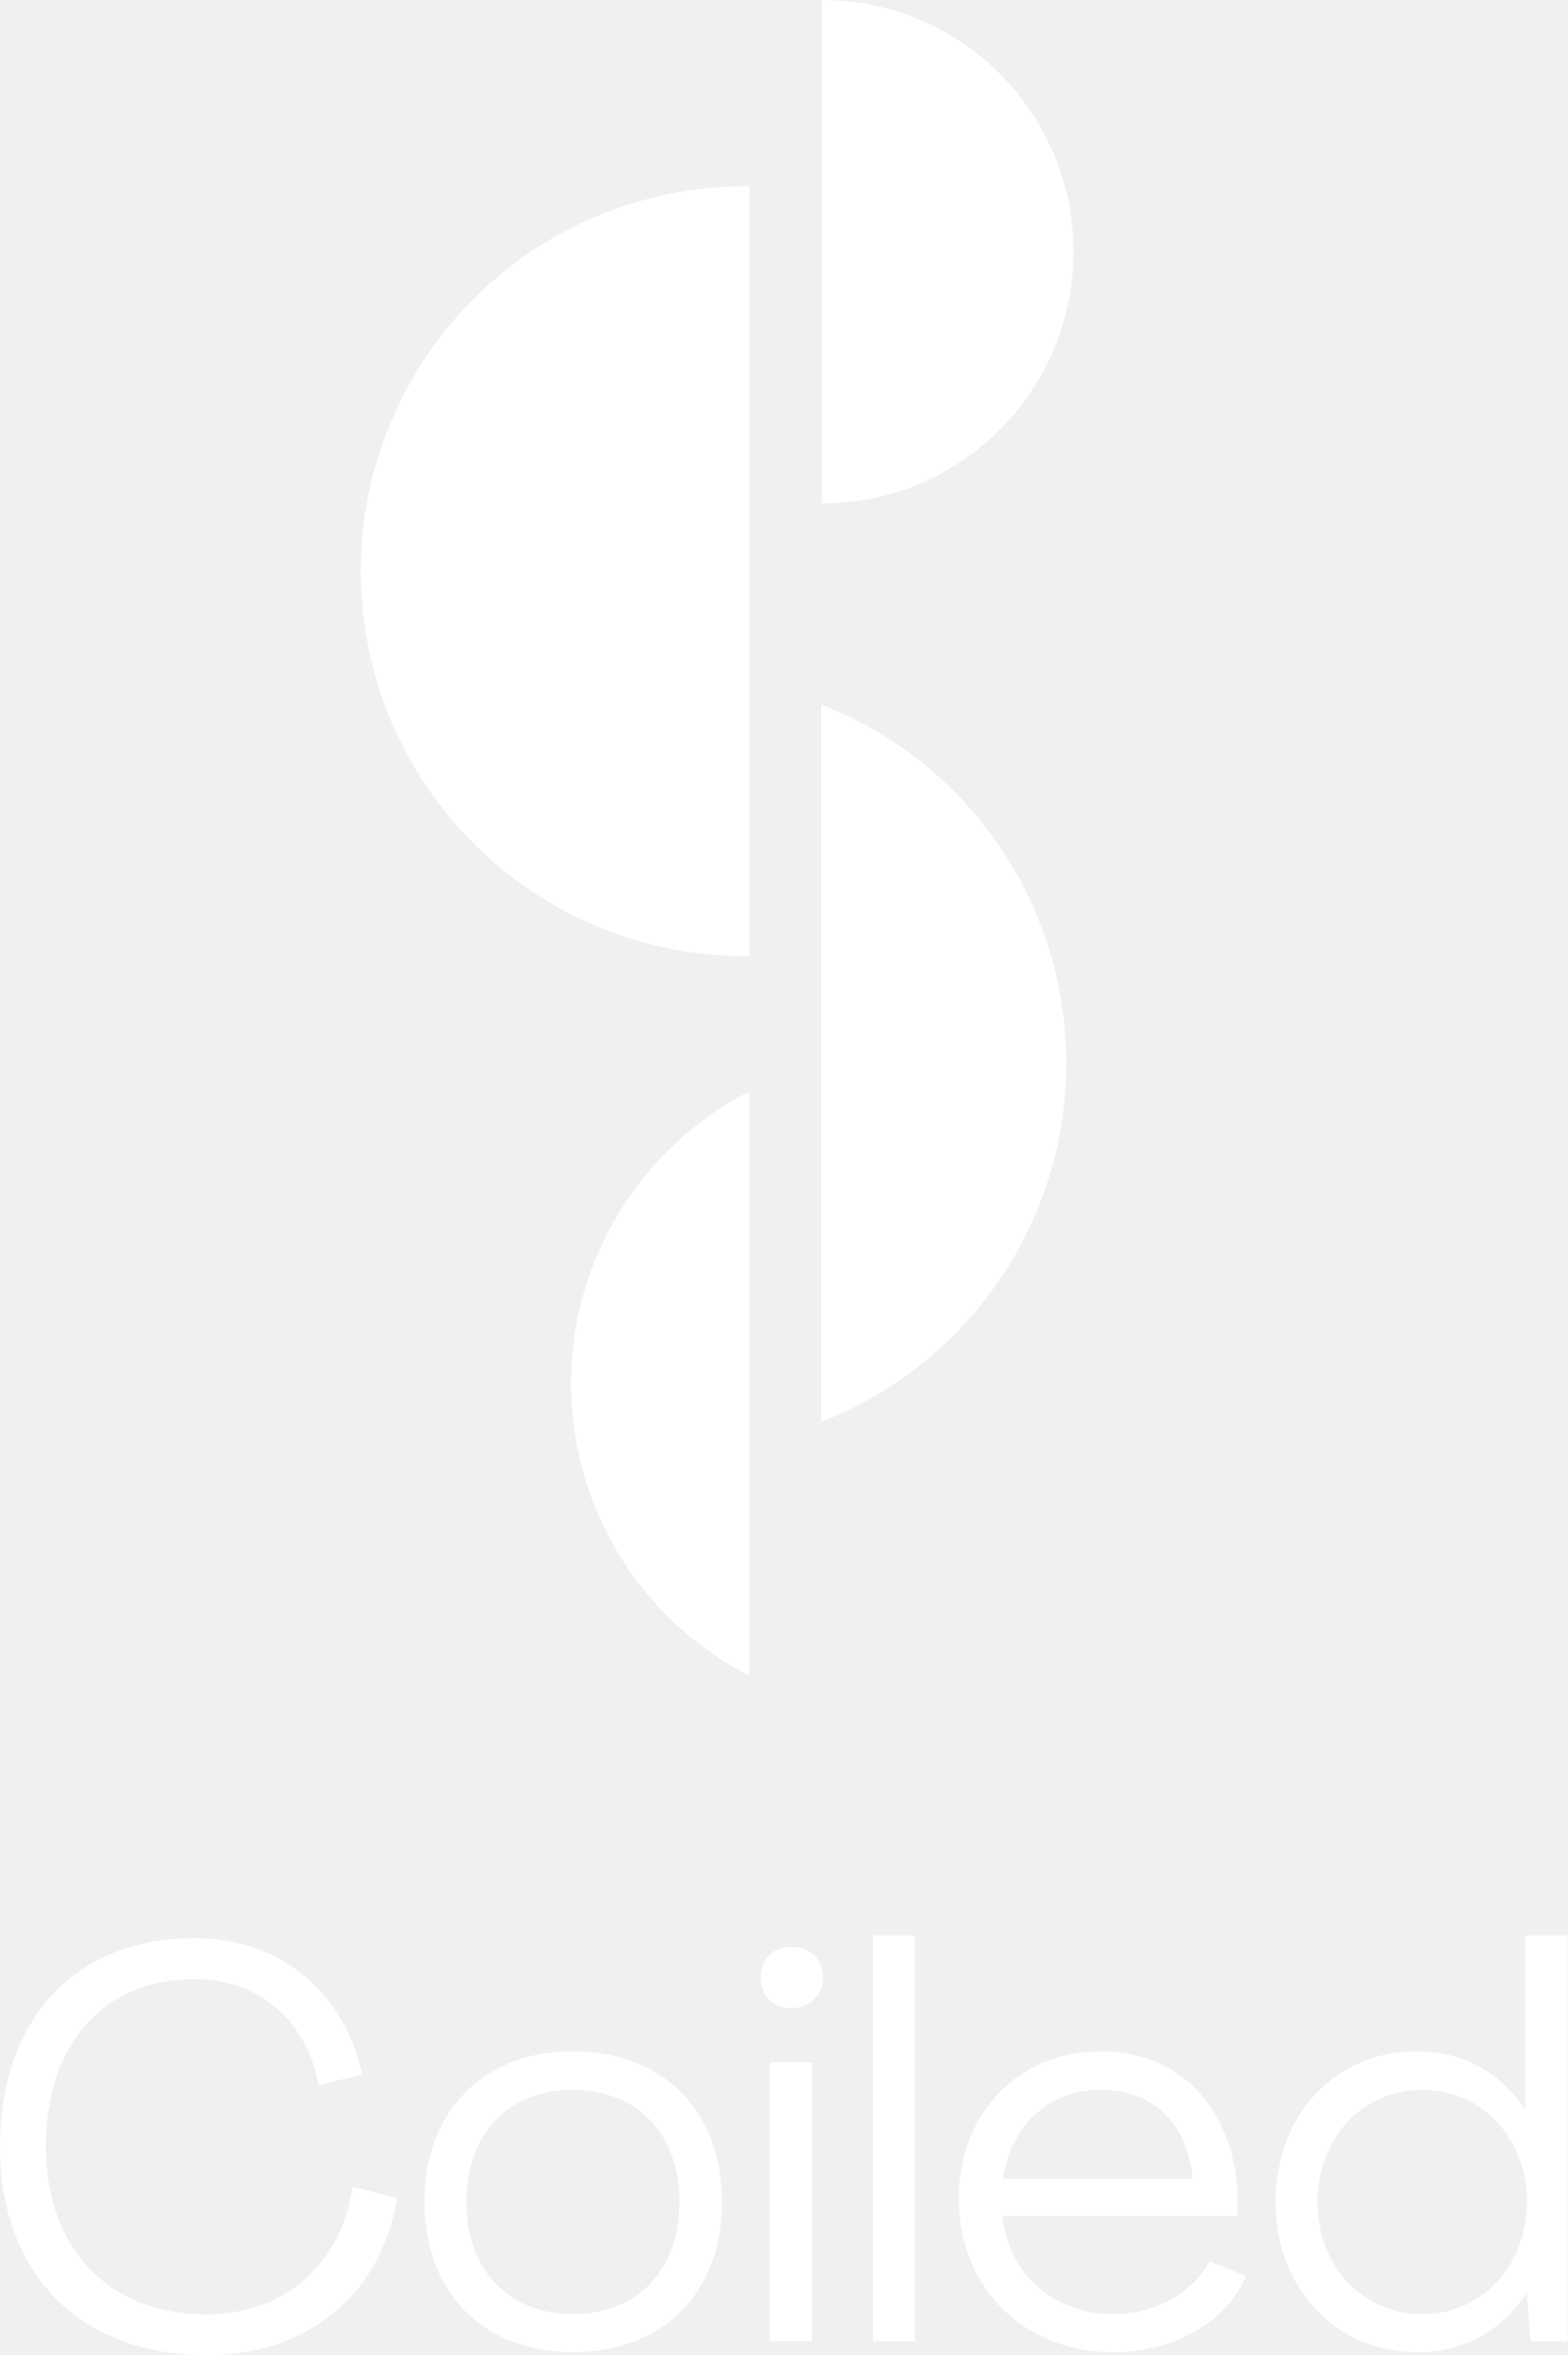
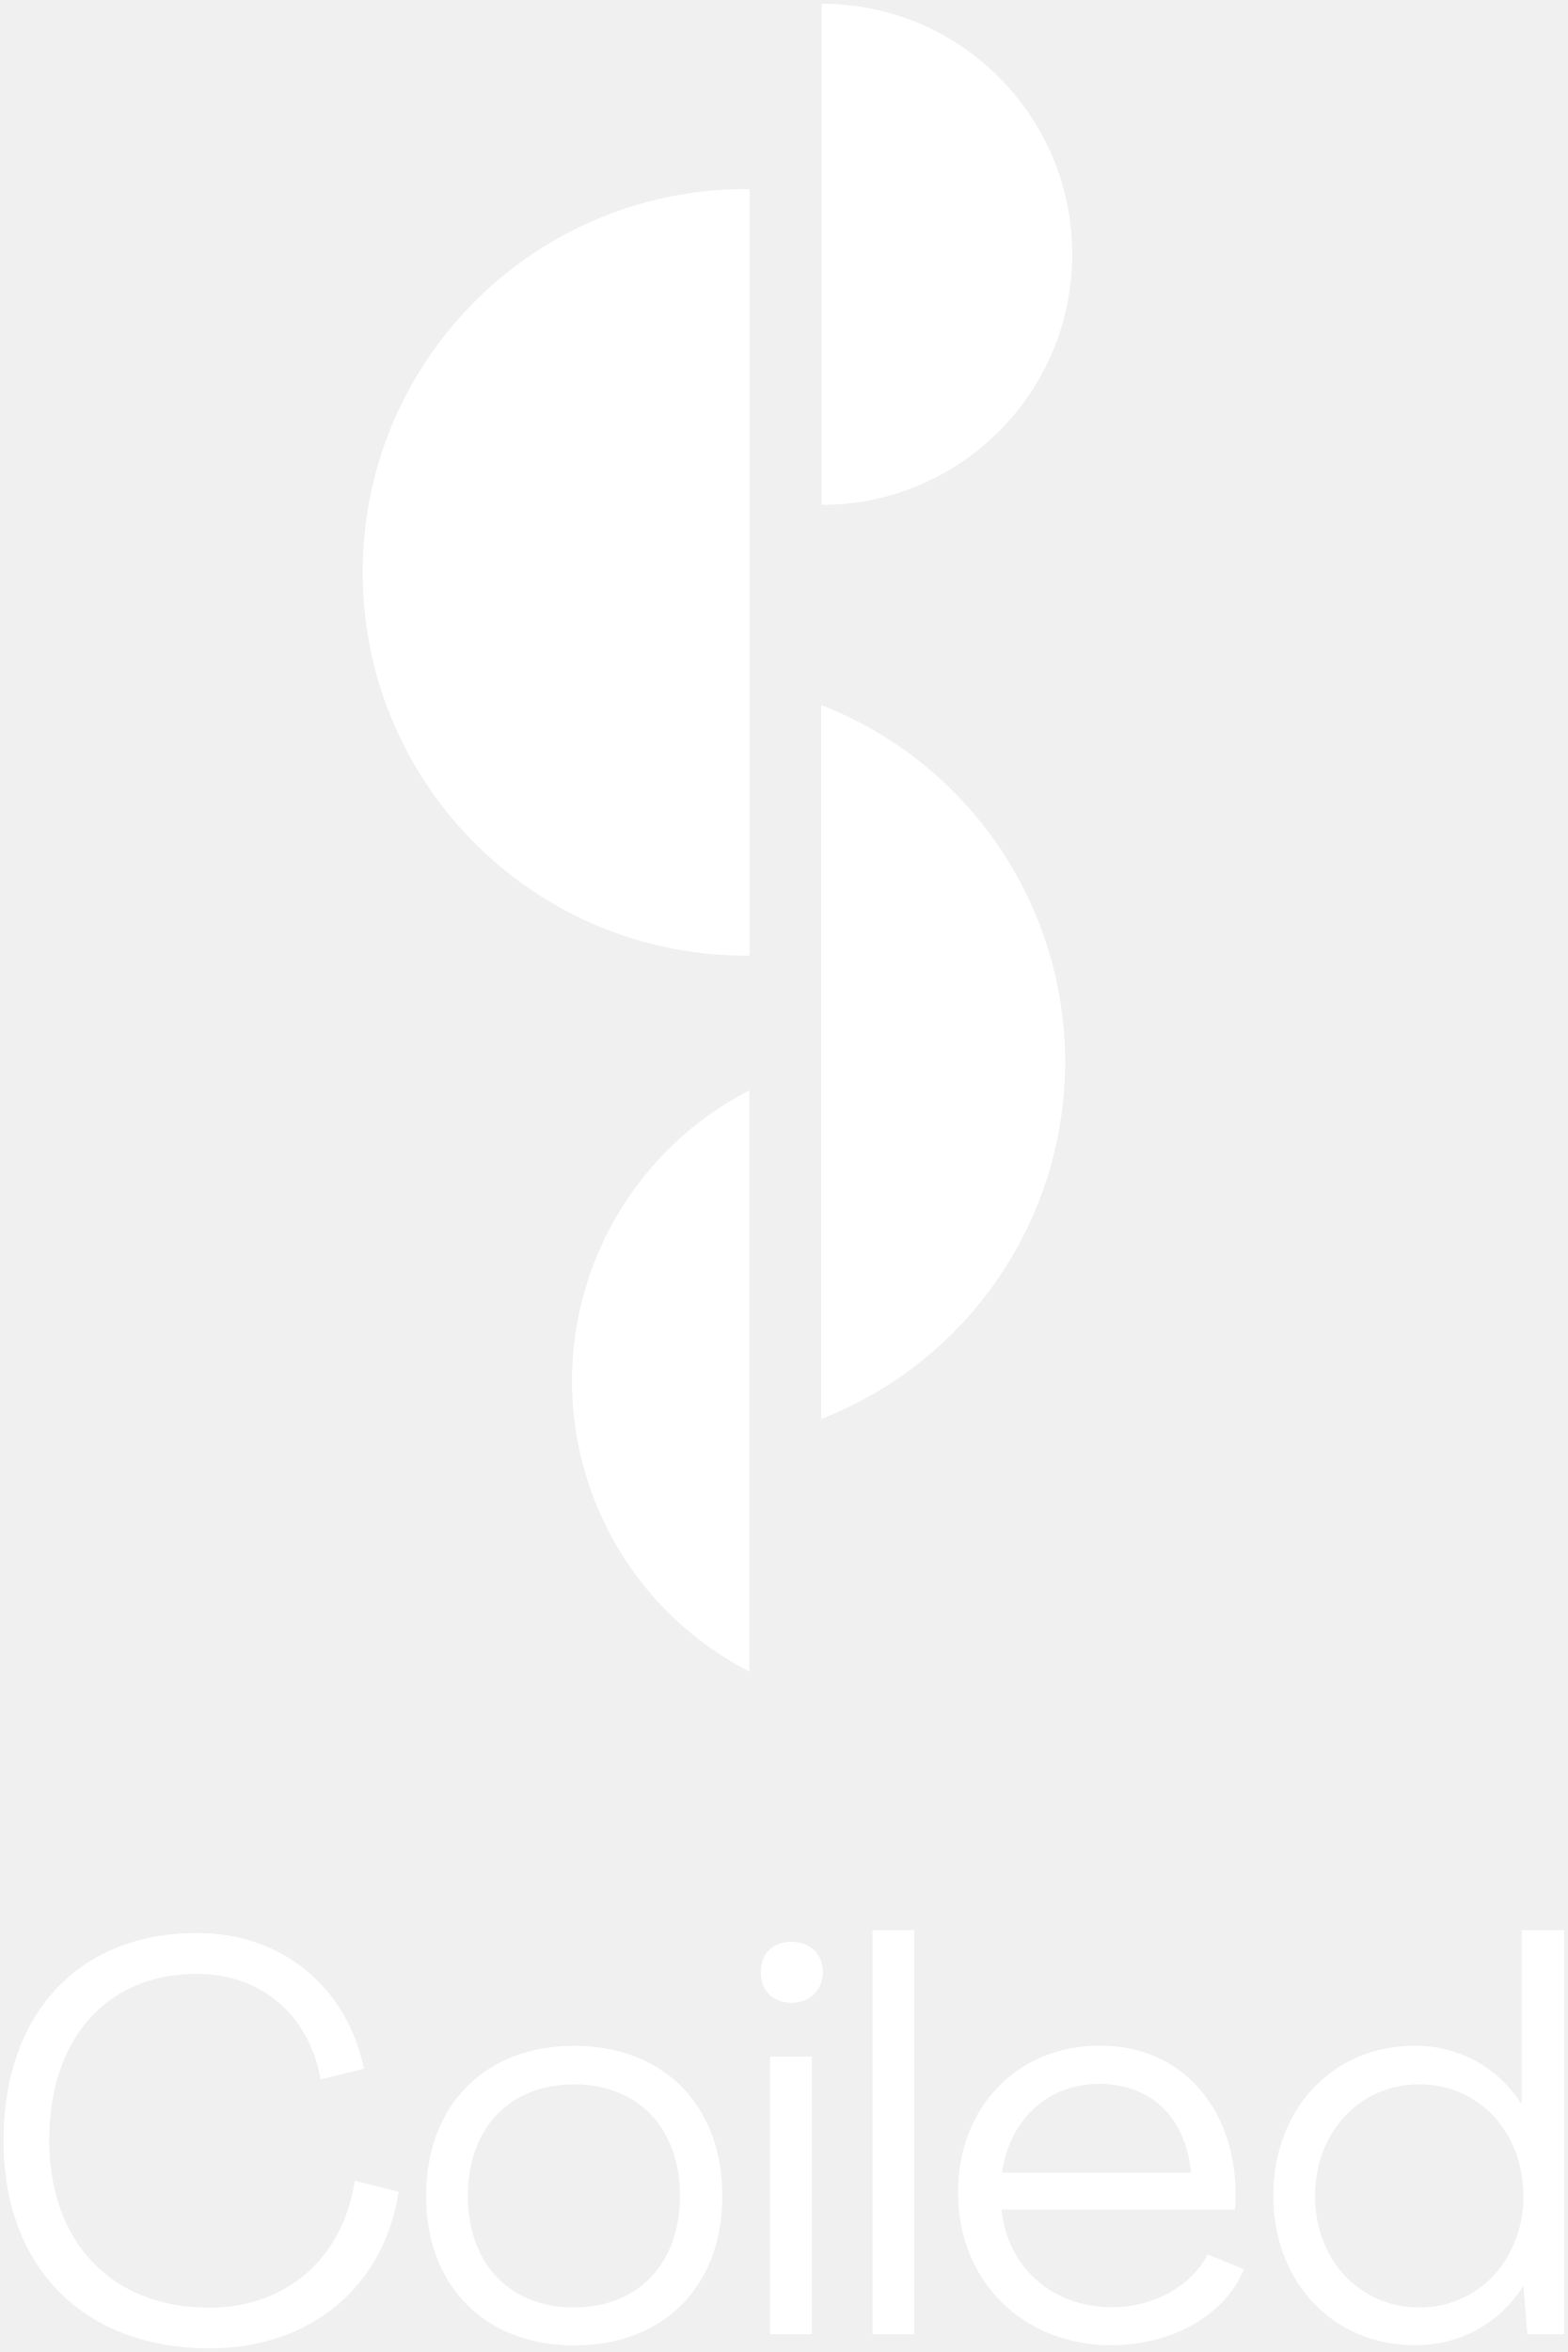
- <svg xmlns="http://www.w3.org/2000/svg" id="Layer_1" data-name="Layer 1" viewBox="0 0 440.36 661.36">
+ <svg xmlns="http://www.w3.org/2000/svg" id="Layer_1" data-name="Layer 1" viewBox="0 0 442 663">
  <defs>
    <style>.cls-1{fill:#fff;}</style>
  </defs>
-   <path class="cls-1" d="M390.32,337.85a108.12,108.12,0,1,1,0-216.23Z" transform="translate(-179.82 -69.32)" />
-   <path class="cls-1" d="M479.37,367.89a108.11,108.11,0,0,0-68.84-100.73V468.61A108.11,108.11,0,0,0,479.37,367.89Z" transform="translate(-179.82 -69.32)" />
-   <path class="cls-1" d="M410.68,210.7a70.69,70.69,0,1,0,0-141.38Z" transform="translate(-179.82 -69.32)" />
-   <path class="cls-1" d="M340.23,457.85a92.14,92.14,0,0,0,50,82V375.89A92.14,92.14,0,0,0,340.23,457.85Z" transform="translate(-179.82 -69.32)" />
-   <path class="cls-1" d="M179.82,672.22c0-35.83,21.09-58.62,54.58-58.62,23.73,0,42.18,14.89,47.14,38.3l-12.25,3c-3.25-18.3-16.9-29.77-34.89-29.77-25.58,0-41.71,18.29-41.71,47.14.16,28.68,17.68,47,45.13,47,21.86,0,37.83-14,41.09-35.82l12.4,3.1c-4.18,27-25,44.2-53.49,44.2C202.3,730.68,179.82,707.88,179.82,672.22Z" transform="translate(-179.82 -69.32)" />
-   <path class="cls-1" d="M299.06,687.72c0-25.58,16.59-42.33,41.71-42.33,25.28,0,41.87,16.75,41.87,42.33s-16.59,42.18-41.87,42.18C315.65,729.9,299.06,713.16,299.06,687.72Zm71.64,0c0-19.07-11.79-31.48-29.93-31.48s-29.93,12.41-29.93,31.48,11.79,31.48,29.93,31.48S370.7,706.8,370.7,687.72Z" transform="translate(-179.82 -69.32)" />
-   <path class="cls-1" d="M393.49,624.61c0-5.12,3.41-8.53,8.68-8.53,5.12,0,8.84,3.41,8.84,8.53s-3.72,8.68-8.84,8.68C396.9,633.29,393.49,629.88,393.49,624.61Zm2.63,23.88h11.79V726.8H396.12Z" transform="translate(-179.82 -69.32)" />
-   <path class="cls-1" d="M425,612.82h11.79v114H425Z" transform="translate(-179.82 -69.32)" />
-   <path class="cls-1" d="M449.15,686.79c0-24,16.75-41.4,40-41.4,22.95,0,38,17.37,38.3,41.56,0,1.39,0,3.1-.16,4.65H461.4c1.7,16.28,14.26,27.6,31.17,27.6,12.25,0,22.64-6.36,27-14.88l10.23,4.18c-5.11,12.56-19.84,21.4-37.37,21.4C467.45,729.9,449.15,711.76,449.15,686.79Zm65.75-5.58c-1.55-16-11.63-25-25.9-25-14.58,0-25.28,10.08-27.45,25Z" transform="translate(-179.82 -69.32)" />
-   <path class="cls-1" d="M538.15,687.72c0-24.5,16.75-42.33,39.7-42.33a35,35,0,0,1,30.24,16.28h.15V612.82h11.94v114H609.79l-1.08-13.49h-.16A35.39,35.39,0,0,1,578,729.9C555.05,729.9,538.15,712.07,538.15,687.72Zm70.56,0c0-17.83-12.41-31.48-29.31-31.48-17.06,0-29.47,13.65-29.47,31.48,0,18,12.57,31.48,29.47,31.48S608.71,705.4,608.71,687.72Z" transform="translate(-179.82 -69.32)" />
+   <path class="cls-1" d="M211.33,269.37a108,108,0,0,1-2.08-216.06h2.08Z" />
+   <path class="cls-1" d="M300.31,299.38a108,108,0,0,0-68.79-100.65V400A108,108,0,0,0,300.31,299.38Z" />
+   <path class="cls-1" d="M231.67,142.32a70.63,70.63,0,1,0,0-141.26h0Z" />
+   <path class="cls-1" d="M161.28,389.27a92.07,92.07,0,0,0,50,81.93V307.37A92.08,92.08,0,0,0,161.28,389.27Z" />
+   <path class="cls-1" d="M1,603.46c0-35.8,21.07-58.57,54.54-58.57,23.71,0,42.14,14.88,47.1,38.27l-12.24,3c-3.25-18.29-16.89-29.75-34.86-29.75-25.56,0-41.68,18.28-41.68,47.1.16,28.66,17.67,47,45.09,47,21.84,0,37.8-14,41.06-35.79l12.39,3.1c-4.18,27-25,44.16-53.45,44.16C23.46,661.87,1,639.09,1,603.46Z" />
+   <path class="cls-1" d="M120.14,619c0-25.56,16.58-42.3,41.68-42.3,25.26,0,41.83,16.74,41.83,42.3s-16.57,42.15-41.83,42.15C136.72,661.1,120.14,644.37,120.14,619Zm71.58,0c0-19.05-11.78-31.45-29.9-31.45S131.91,599.9,131.91,619s11.78,31.45,29.91,31.45S191.72,638,191.72,619Z" />
+   <path class="cls-1" d="M214.5,555.89c0-5.11,3.4-8.52,8.67-8.52,5.11,0,8.83,3.41,8.83,8.52s-3.72,8.67-8.83,8.67C217.9,564.56,214.5,561.16,214.5,555.89Zm2.62,23.86H228.9V658H217.12Z" />
+   <path class="cls-1" d="M246,544.11h11.78V658H246Z" />
+   <path class="cls-1" d="M270.11,618c0-24,16.74-41.37,40-41.37,22.93,0,38,17.36,38.27,41.53,0,1.39,0,3.1-.16,4.65H282.35c1.7,16.26,14.25,27.57,31.14,27.57,12.24,0,22.63-6.35,27-14.86l10.22,4.17c-5.1,12.55-19.82,21.39-37.34,21.39C288.39,661.1,270.11,643,270.11,618Zm65.7-5.57c-1.55-16-11.62-25-25.88-25-14.57,0-25.26,10.07-27.43,25Z" />
+   <path class="cls-1" d="M359,619c0-24.48,16.73-42.3,39.66-42.3a35,35,0,0,1,30.22,16.27h.15V544.11H441V658H430.62l-1.08-13.48h-.16a35.36,35.36,0,0,1-30.53,16.56C375.92,661.1,359,643.28,359,619Zm70.5,0c0-17.82-12.4-31.45-29.29-31.45-17,0-29.44,13.63-29.44,31.45,0,18,12.56,31.45,29.44,31.45S429.54,636.62,429.54,619Z" />
</svg>
